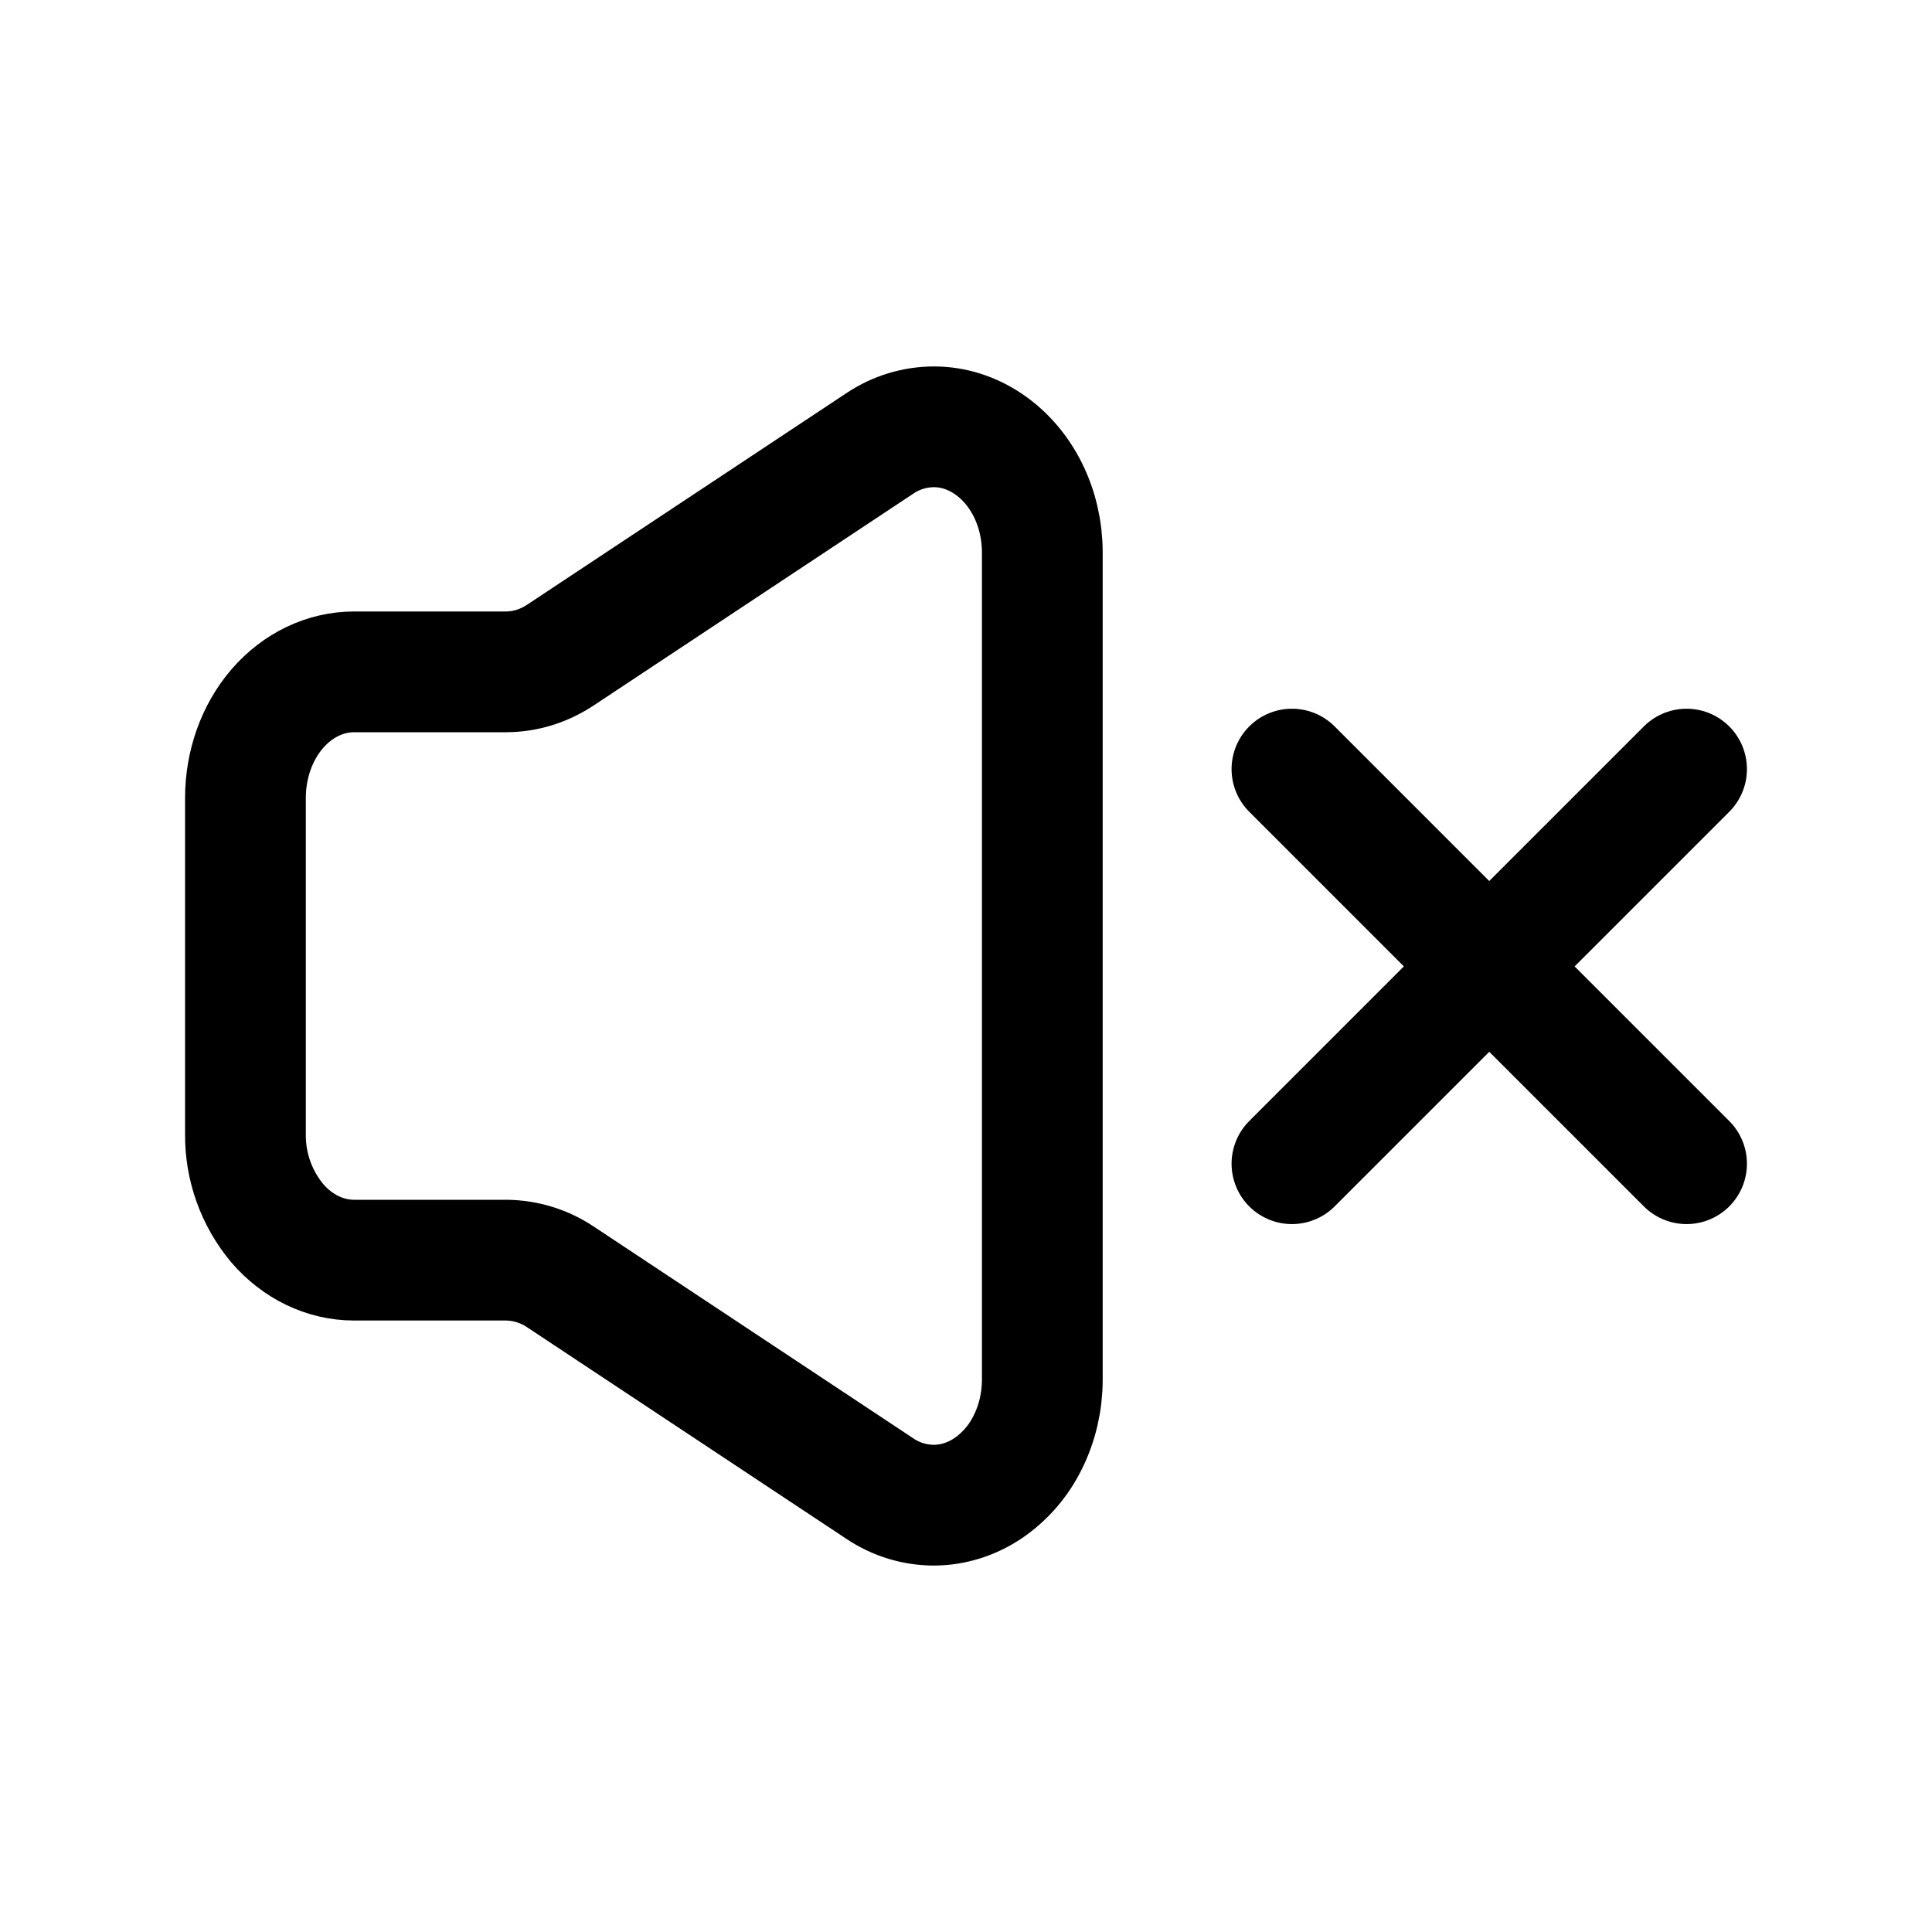
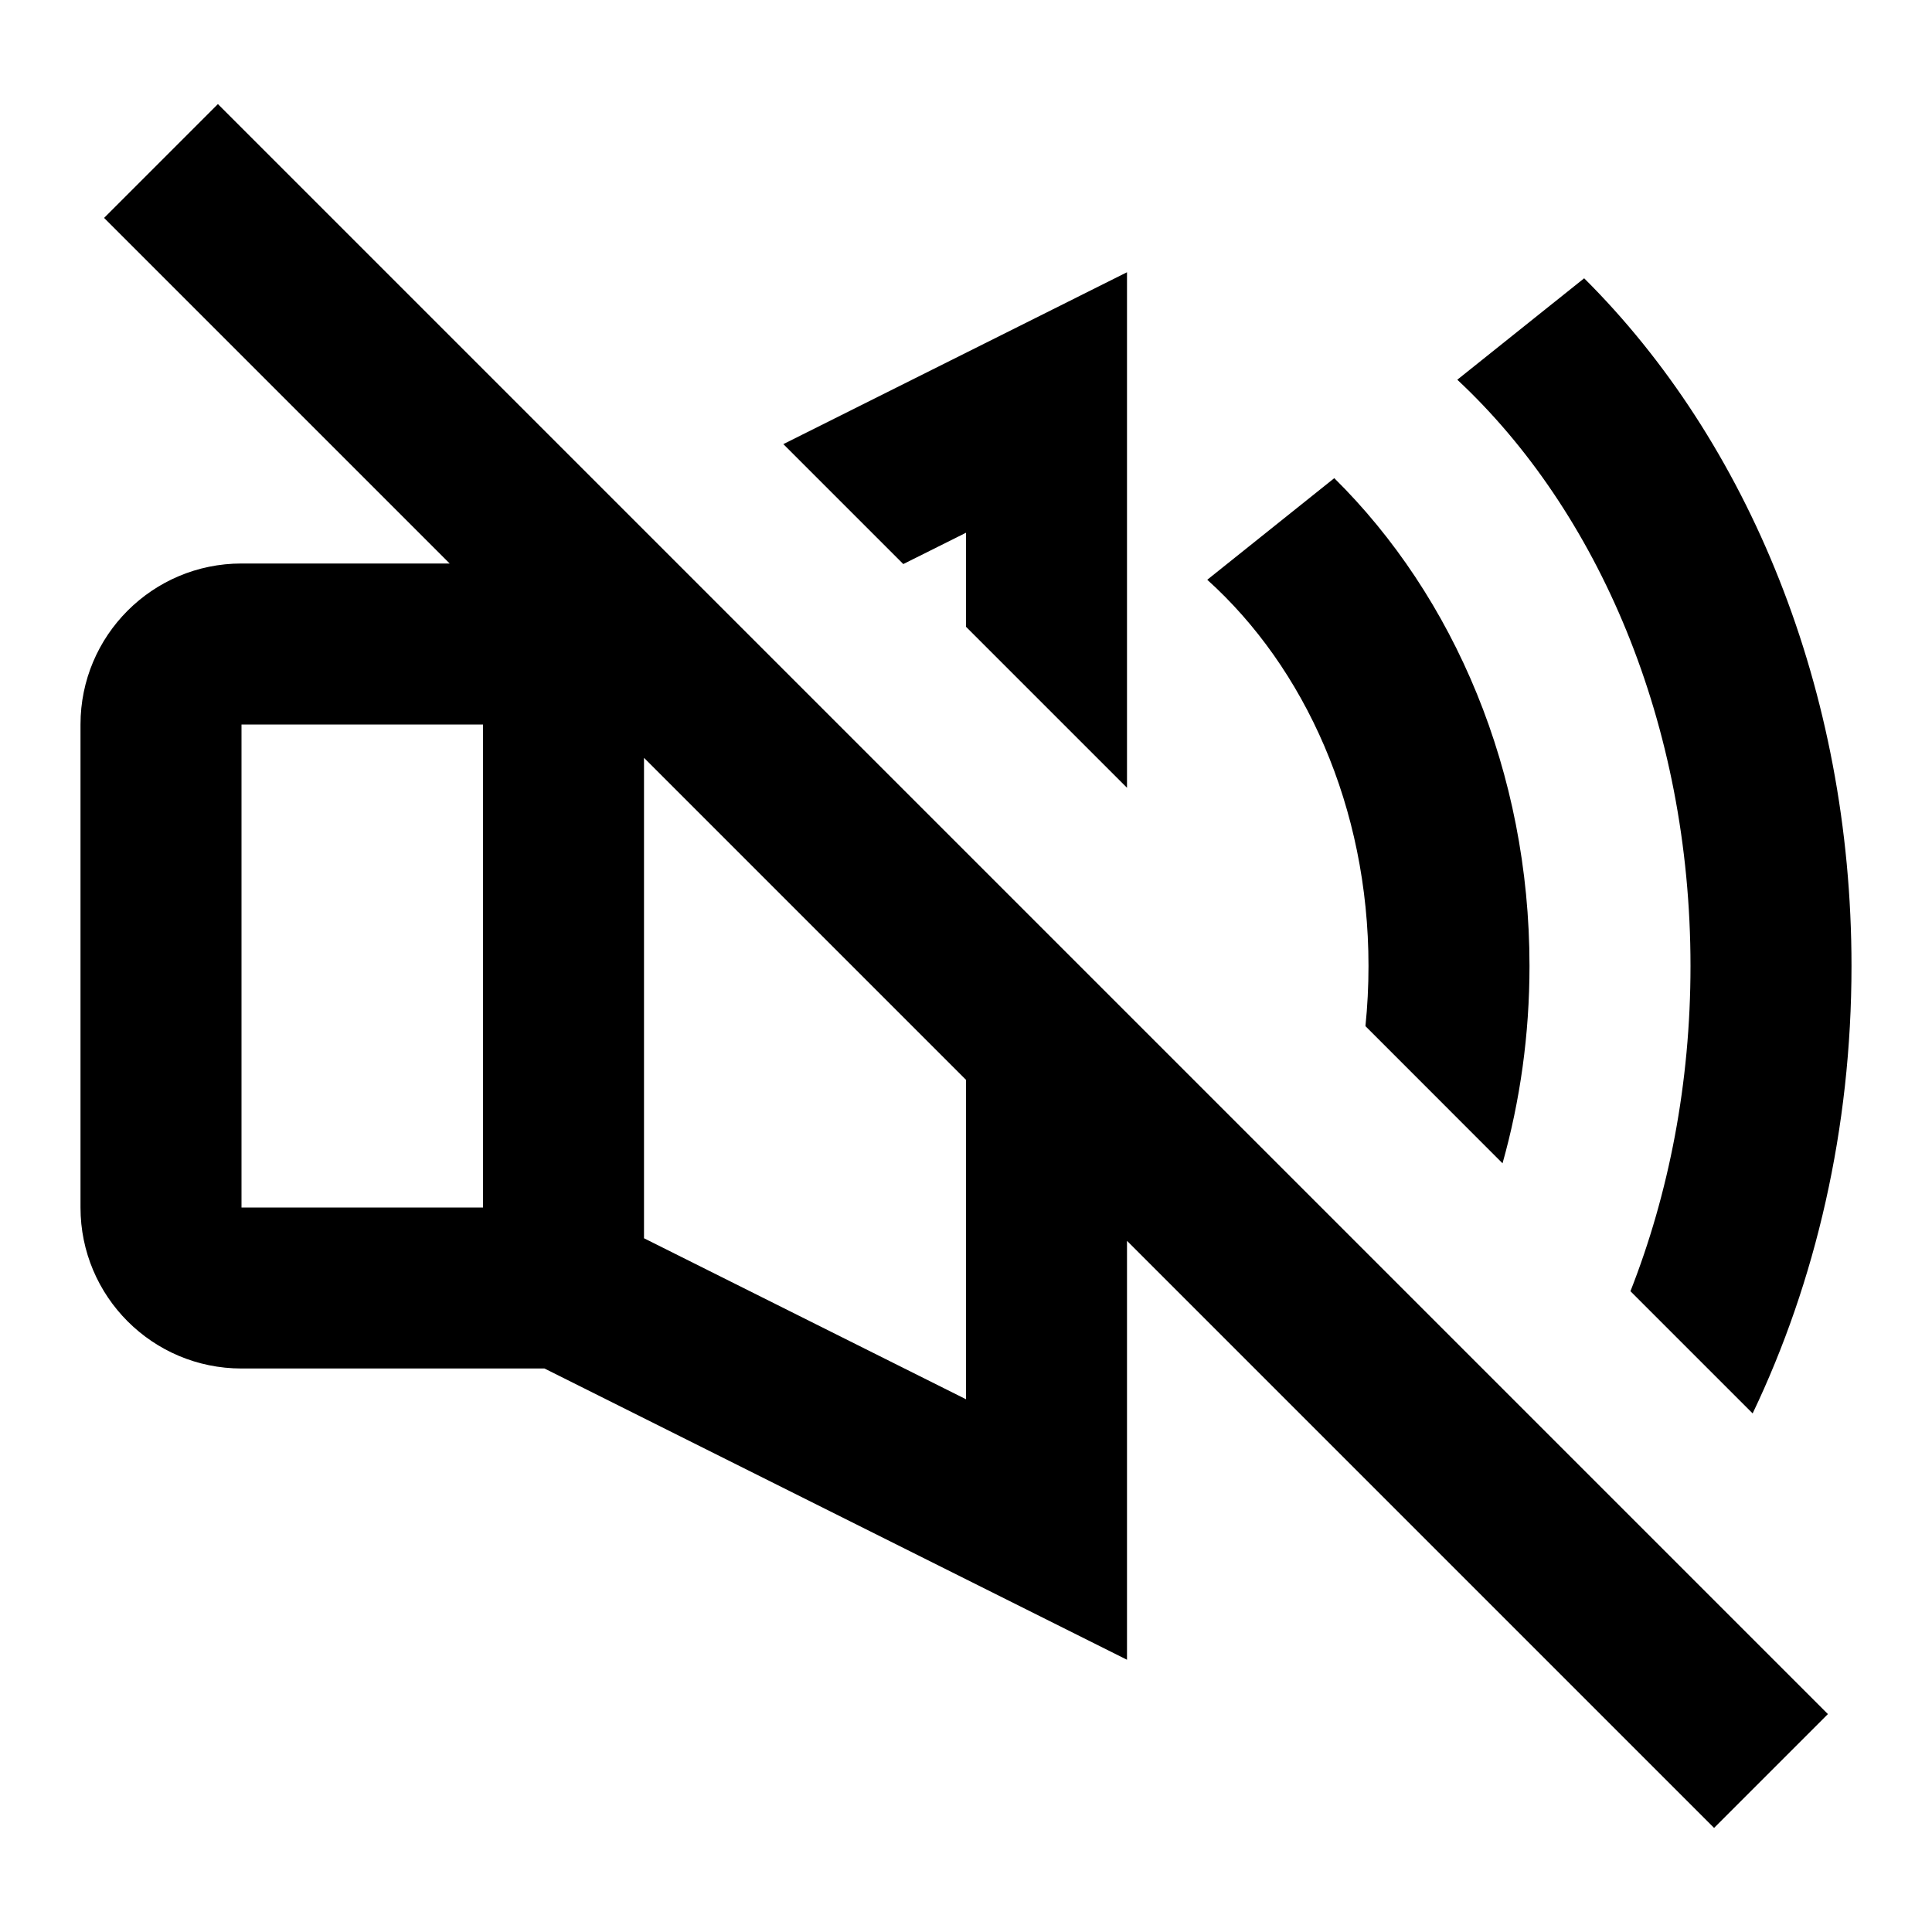
- <svg xmlns="http://www.w3.org/2000/svg" width="512" height="512" viewBox="0 0 24 24" fill="#000000">
-   <g fill="none" stroke="#000000" stroke-linecap="round" stroke-width="1.5">
-     <path stroke-miterlimit="10" d="m20.951 9.554l-4.902 4.902m0-4.902l4.902 4.902" />
-     <path stroke-linejoin="round" d="M3.049 14.088V9.912c0-.416.142-.814.395-1.108c.253-.293.597-.458.955-.458h1.89c.236-.001.469-.073.675-.21l3.969-2.63a1.21 1.21 0 0 1 .672-.204c.236.001.467.074.671.212c.204.137.374.334.492.57c.118.237.18.506.18.78v10.273c0 .273-.062.542-.18.778a1.476 1.476 0 0 1-.492.571c-.203.137-.435.21-.67.212a1.207 1.207 0 0 1-.673-.204l-3.97-2.631a1.233 1.233 0 0 0-.674-.209h-1.89c-.358 0-.702-.165-.955-.459a1.702 1.702 0 0 1-.395-1.107" />
-   </g>
+ <svg xmlns="http://www.w3.org/2000/svg" fill="#000000" width="800px" height="800px" viewBox="0 0 24 24">
+   <path fill-rule="evenodd" d="M14,15.414 L14,20.618 L6.764,17 L3,17 C1.895,17 1,16.105 1,15 L1,9 C1,7.895 1.895,7 3,7 L5.586,7 L1.293,2.707 L2.707,1.293 L22.707,21.293 L21.293,22.707 L14,15.414 Z M8,9.414 L8,15.382 L12,17.382 L12,13.414 L8,9.414 Z M14,9.786 L12,7.786 L12,6.618 L11.221,7.007 L9.731,5.517 L14,3.382 L14,9.786 Z M21.772,17.558 L20.254,16.04 C20.73,14.829 21,13.458 21,12 C21,8.988 19.849,6.346 18.103,4.717 L19.679,3.457 C21.714,5.481 23,8.568 23,12 C23,14.021 22.554,15.922 21.772,17.558 Z M18.665,14.451 L16.962,12.747 C16.987,12.503 17,12.253 17,12 C17,10.026 16.207,8.292 14.997,7.202 L16.575,5.94 C18.065,7.412 19,9.589 19,12 C19,12.853 18.883,13.677 18.665,14.451 Z M6,9 L3,9 L3,15 L6,15 L6,9 Z" />
</svg>
